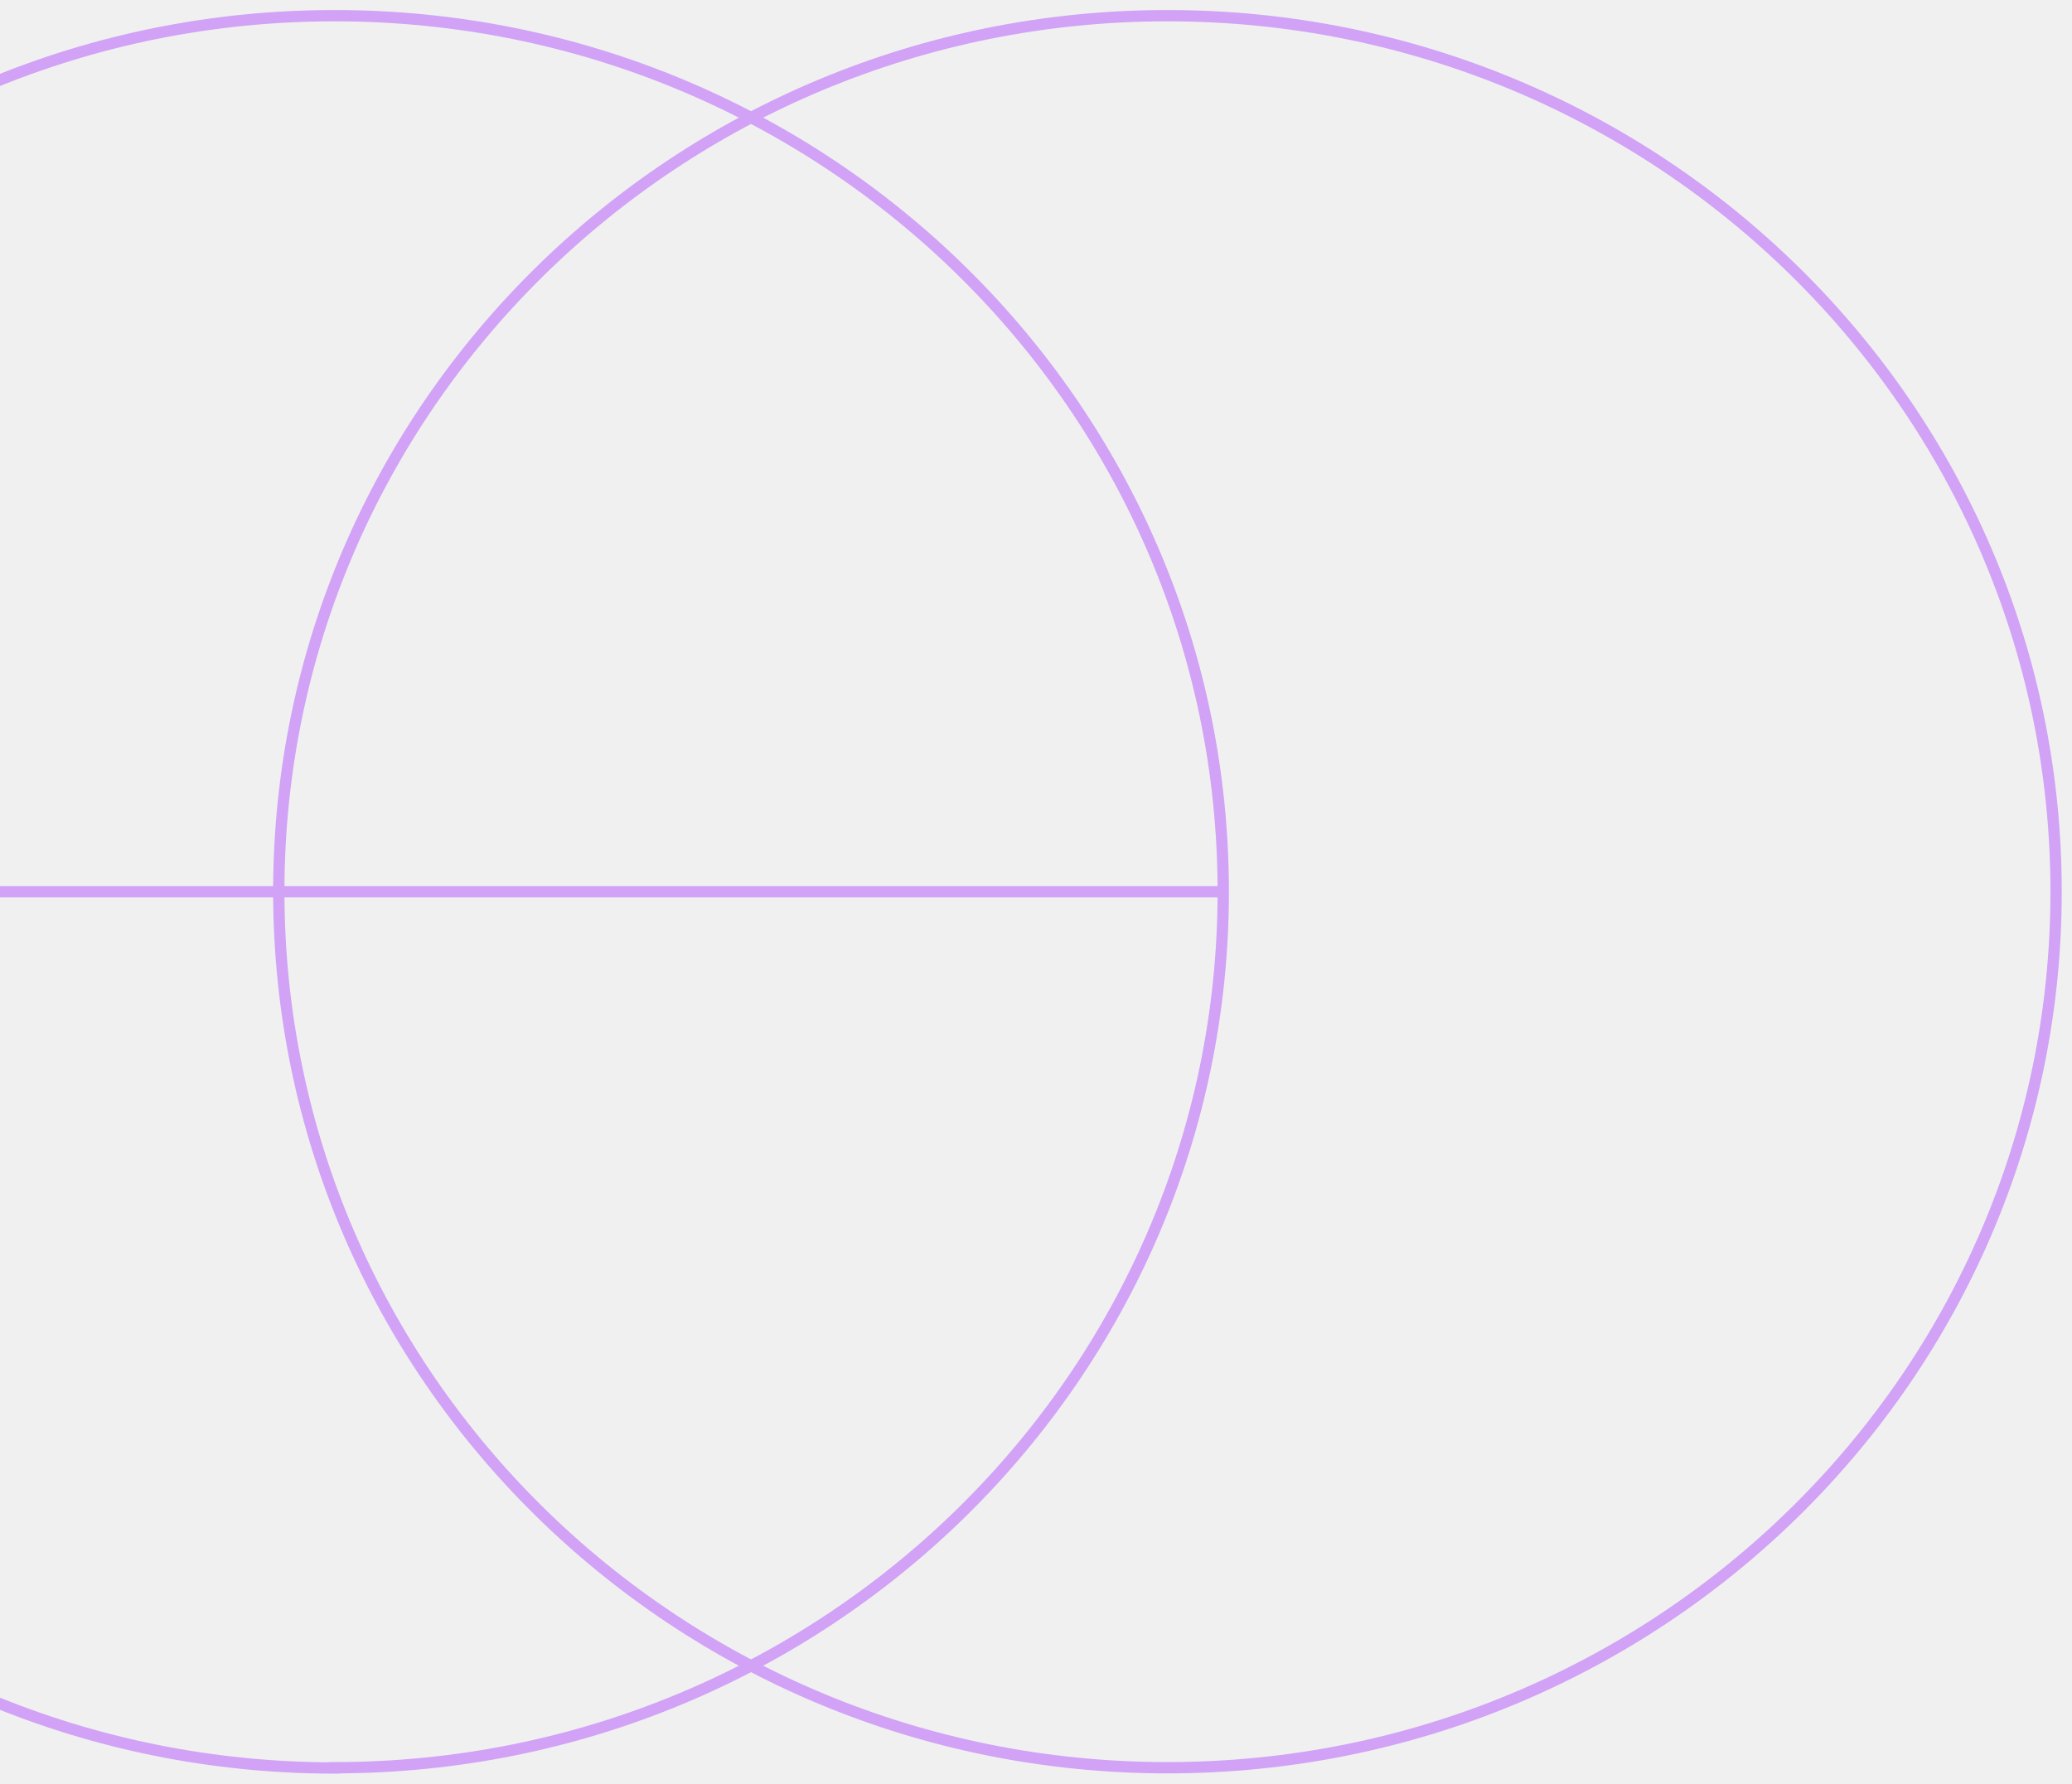
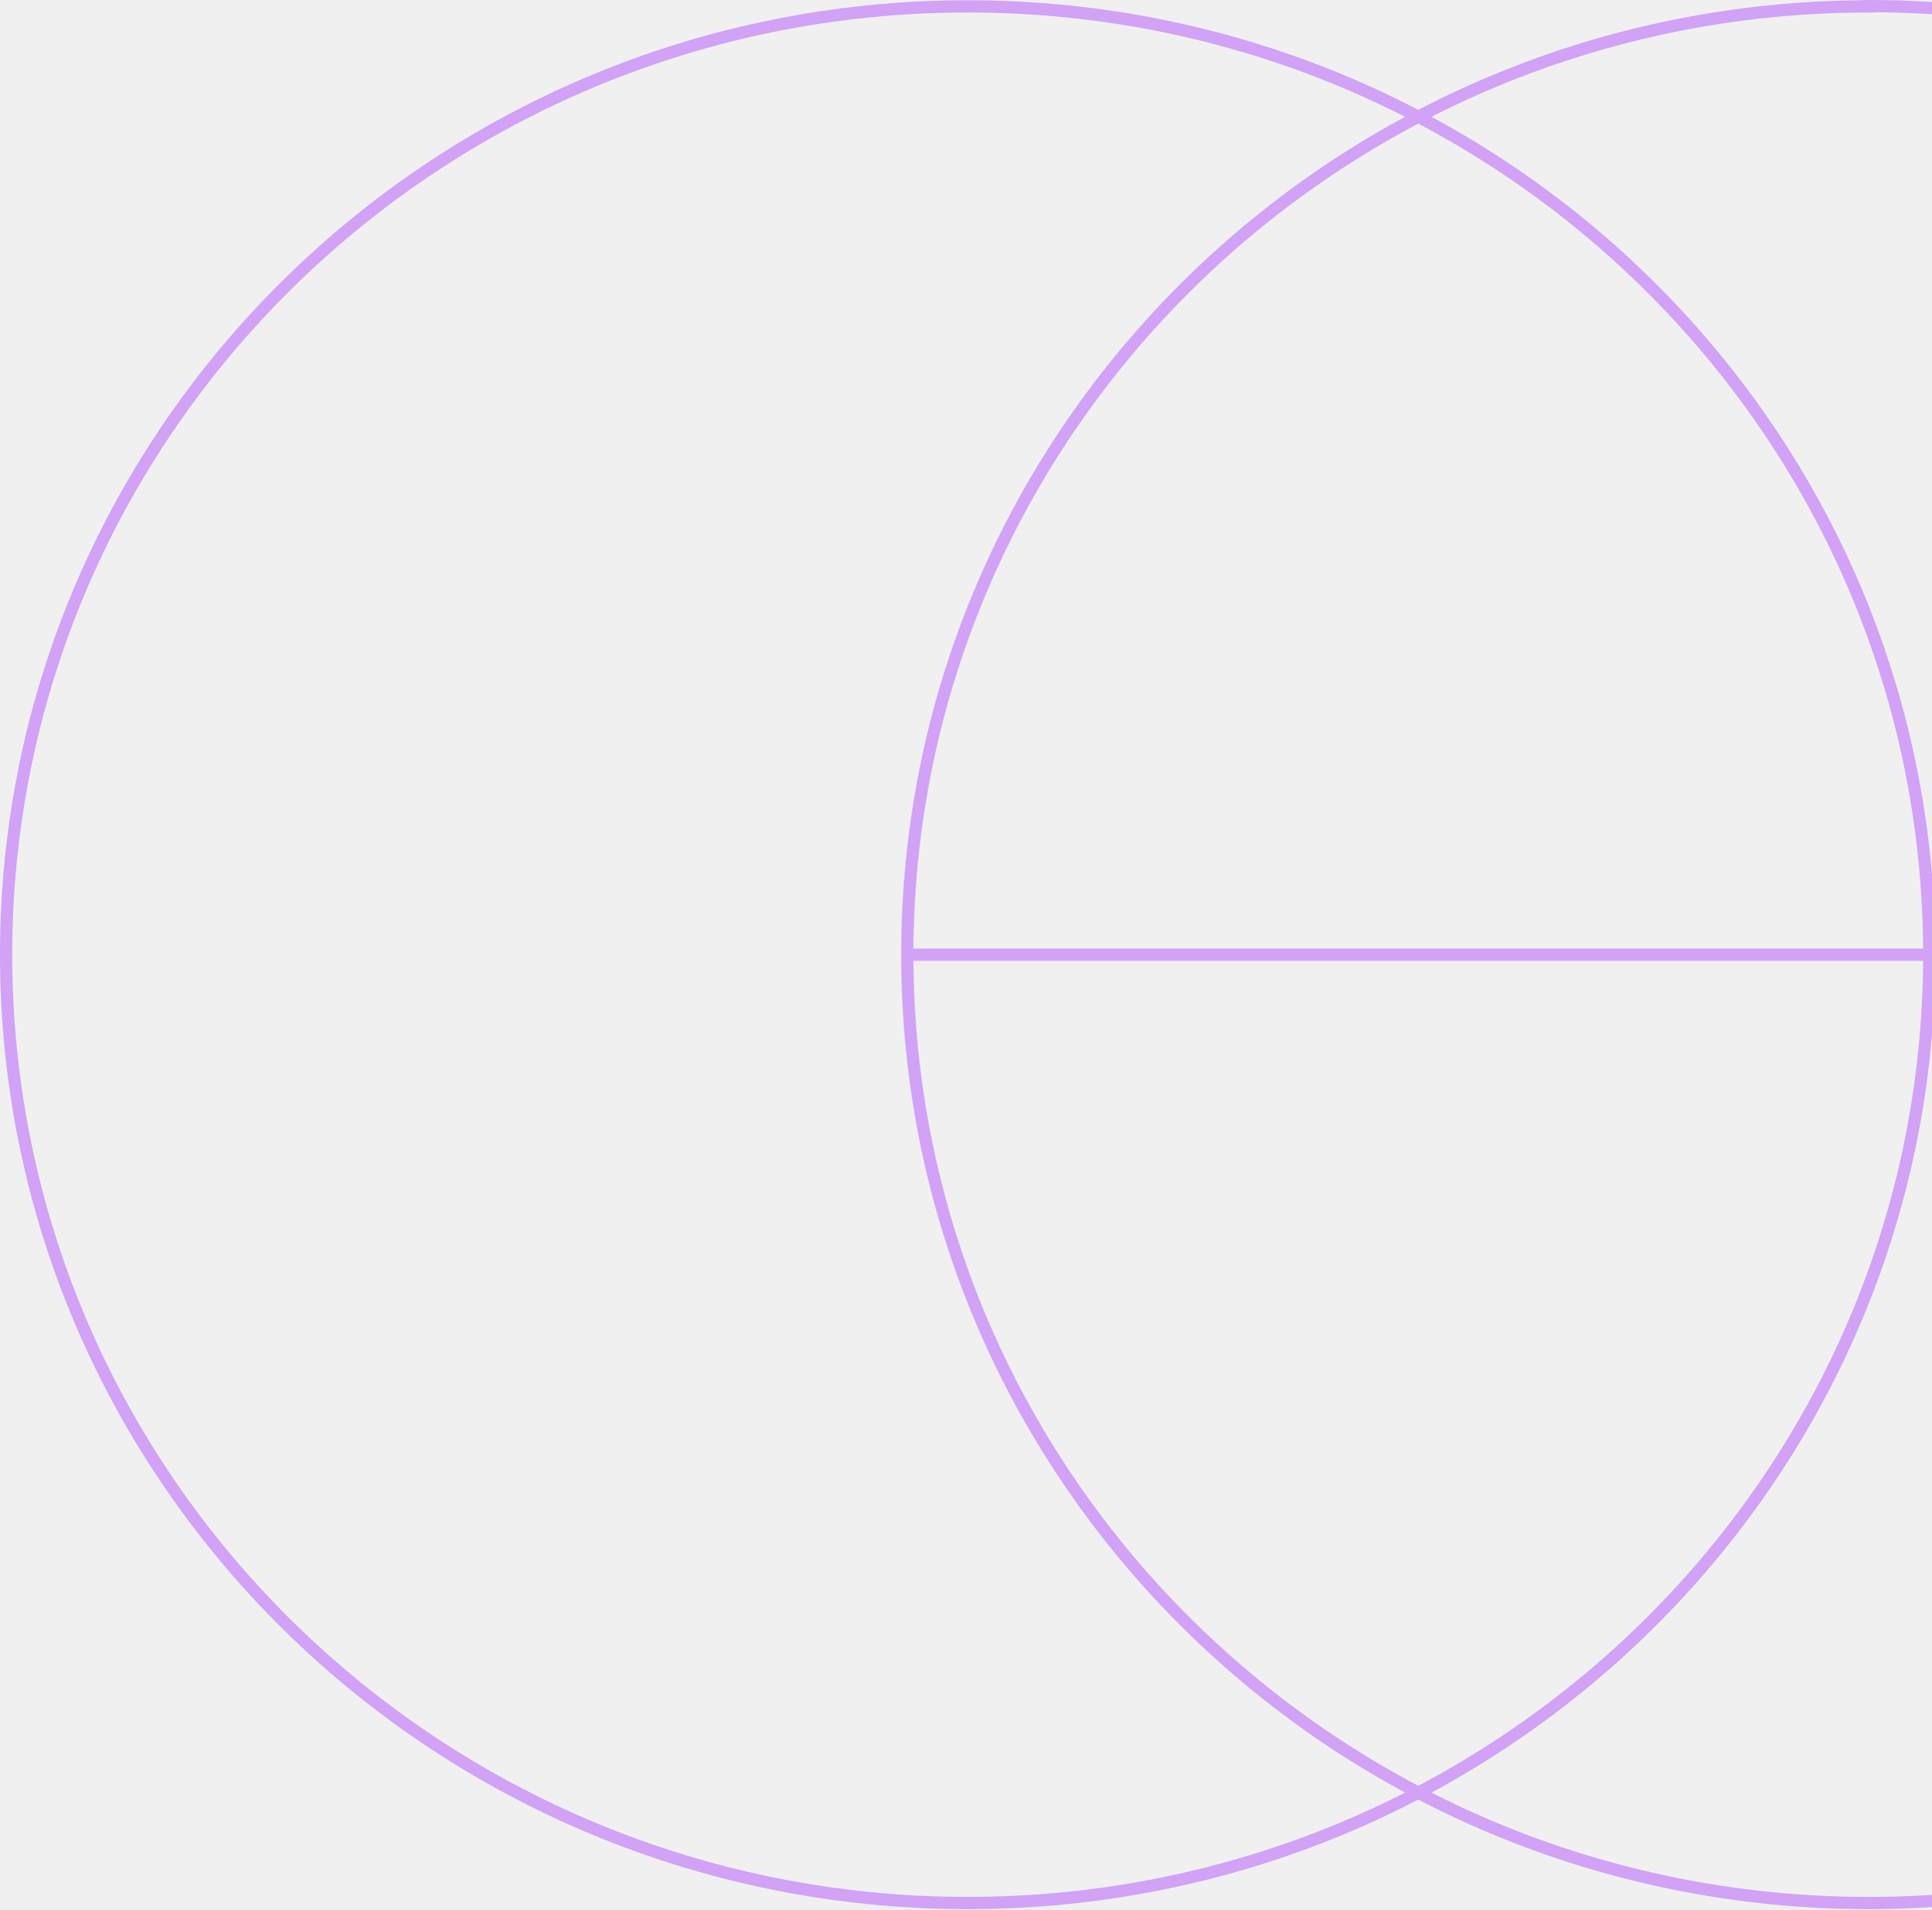
- <svg xmlns="http://www.w3.org/2000/svg" width="367" height="316" viewBox="0 0 367 316" fill="none">
-   <g clip-path="url(#clip0_1273_9842)">
-     <g opacity="0.4">
-       <path d="M59.265 313.178C146.199 313.178 216.667 243.707 216.667 157.977C216.667 72.248 146.199 2.777 59.265 2.777C-27.668 2.777 -98.137 72.292 -98.137 158.022C-98.137 243.752 -27.668 313.223 59.265 313.223V313.178Z" stroke="#A22CFF" stroke-width="2" stroke-miterlimit="10" />
-       <path d="M206.781 313.178C293.714 313.178 364.183 243.707 364.183 157.977C364.183 72.248 293.714 2.777 206.781 2.777C119.847 2.777 49.379 72.248 49.379 157.977C49.379 243.707 119.847 313.178 206.781 313.178Z" stroke="#A22CFF" stroke-width="2" stroke-miterlimit="10" />
-       <path d="M-98.762 157.978H217.295" stroke="#A22CFF" stroke-width="2" stroke-miterlimit="10" />
-     </g>
+ <svg xmlns="http://www.w3.org/2000/svg" width="522" height="516" viewBox="0 0 522 516" fill="none">
+   <g opacity="0.4">
+     <path d="M505.14 1.725C361.592 1.725 245.234 116.438 245.234 257.997C245.234 399.556 361.592 514.268 505.14 514.268C648.686 514.268 765.046 399.482 765.046 257.923C765.046 116.363 648.686 1.651 505.14 1.651V1.725Z" stroke="#A22CFF" stroke-width="3.302" stroke-miterlimit="10" />
+     <path d="M261.558 1.725C118.012 1.725 1.651 116.438 1.651 257.997C1.651 399.556 118.012 514.268 261.558 514.268C405.105 514.268 521.464 399.556 521.464 257.997C521.464 116.438 405.105 1.725 261.558 1.725Z" stroke="#A22CFF" stroke-width="3.302" stroke-miterlimit="10" />
+     <path d="M766.078 257.996H244.197" stroke="#A22CFF" stroke-width="3.302" stroke-miterlimit="10" />
  </g>
-   <defs>
-     <clipPath id="clip0_1273_9842">
-       <rect width="367" height="316" fill="white" />
-     </clipPath>
-   </defs>
</svg>
